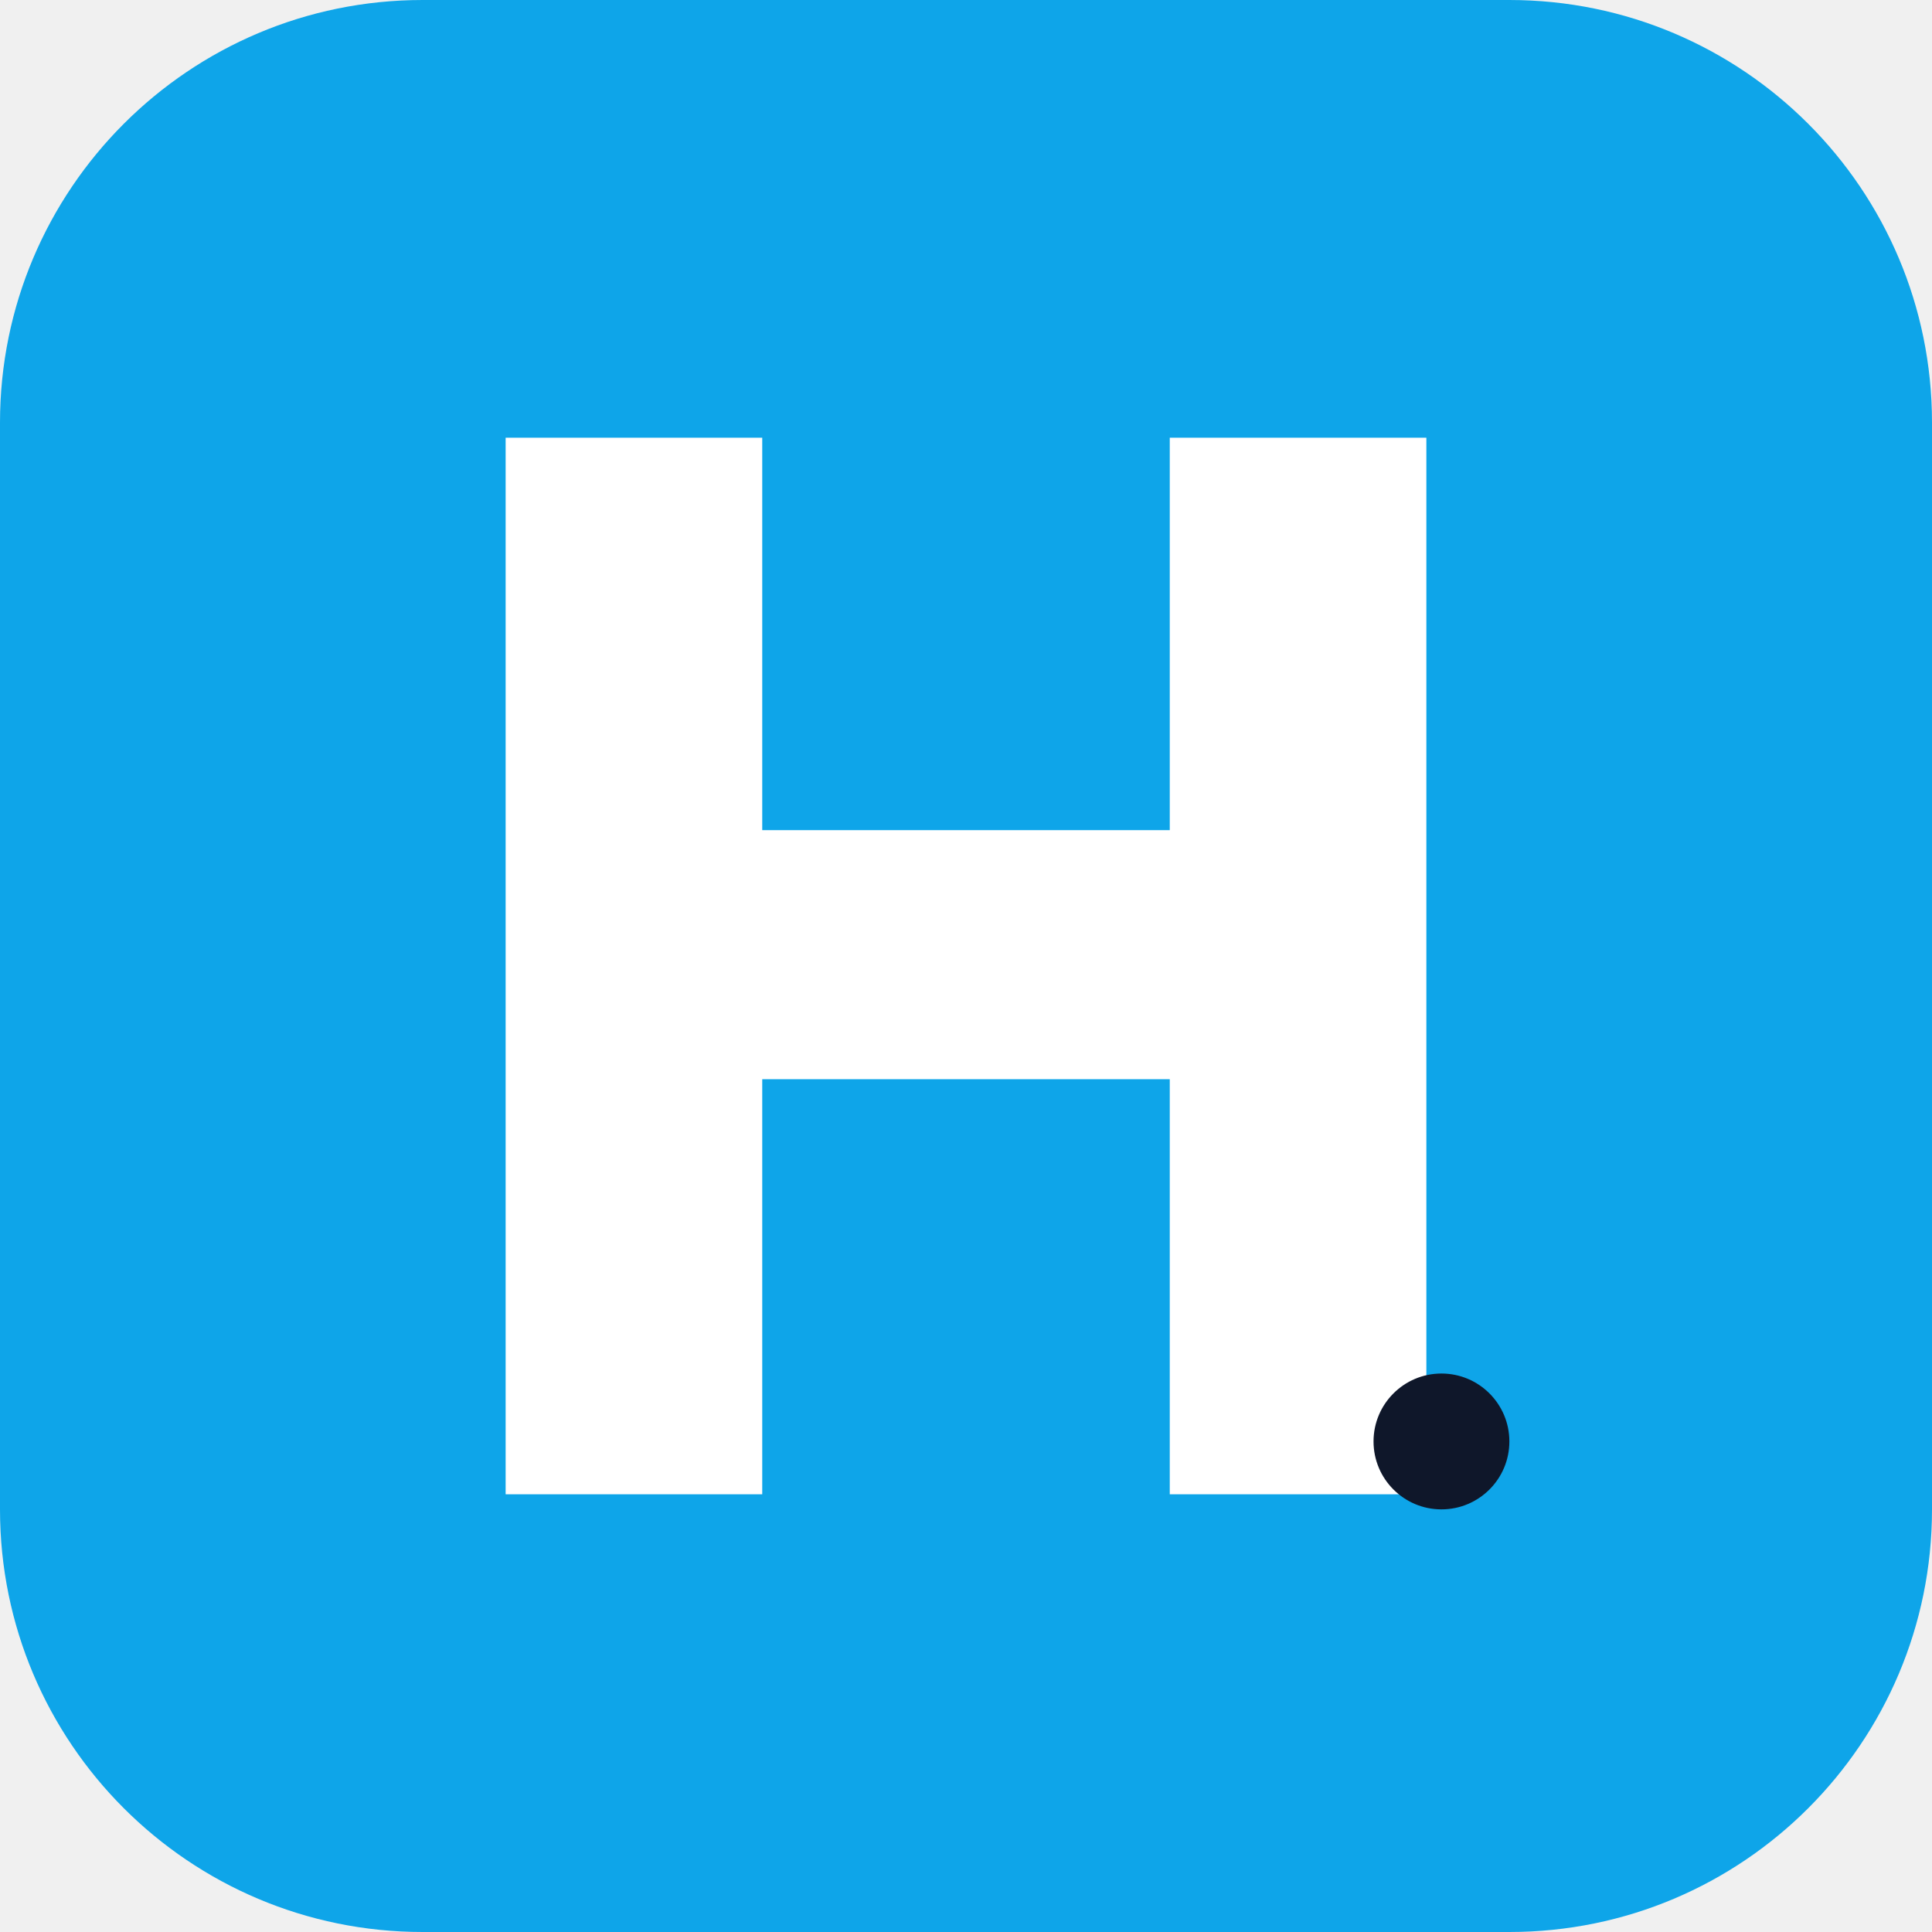
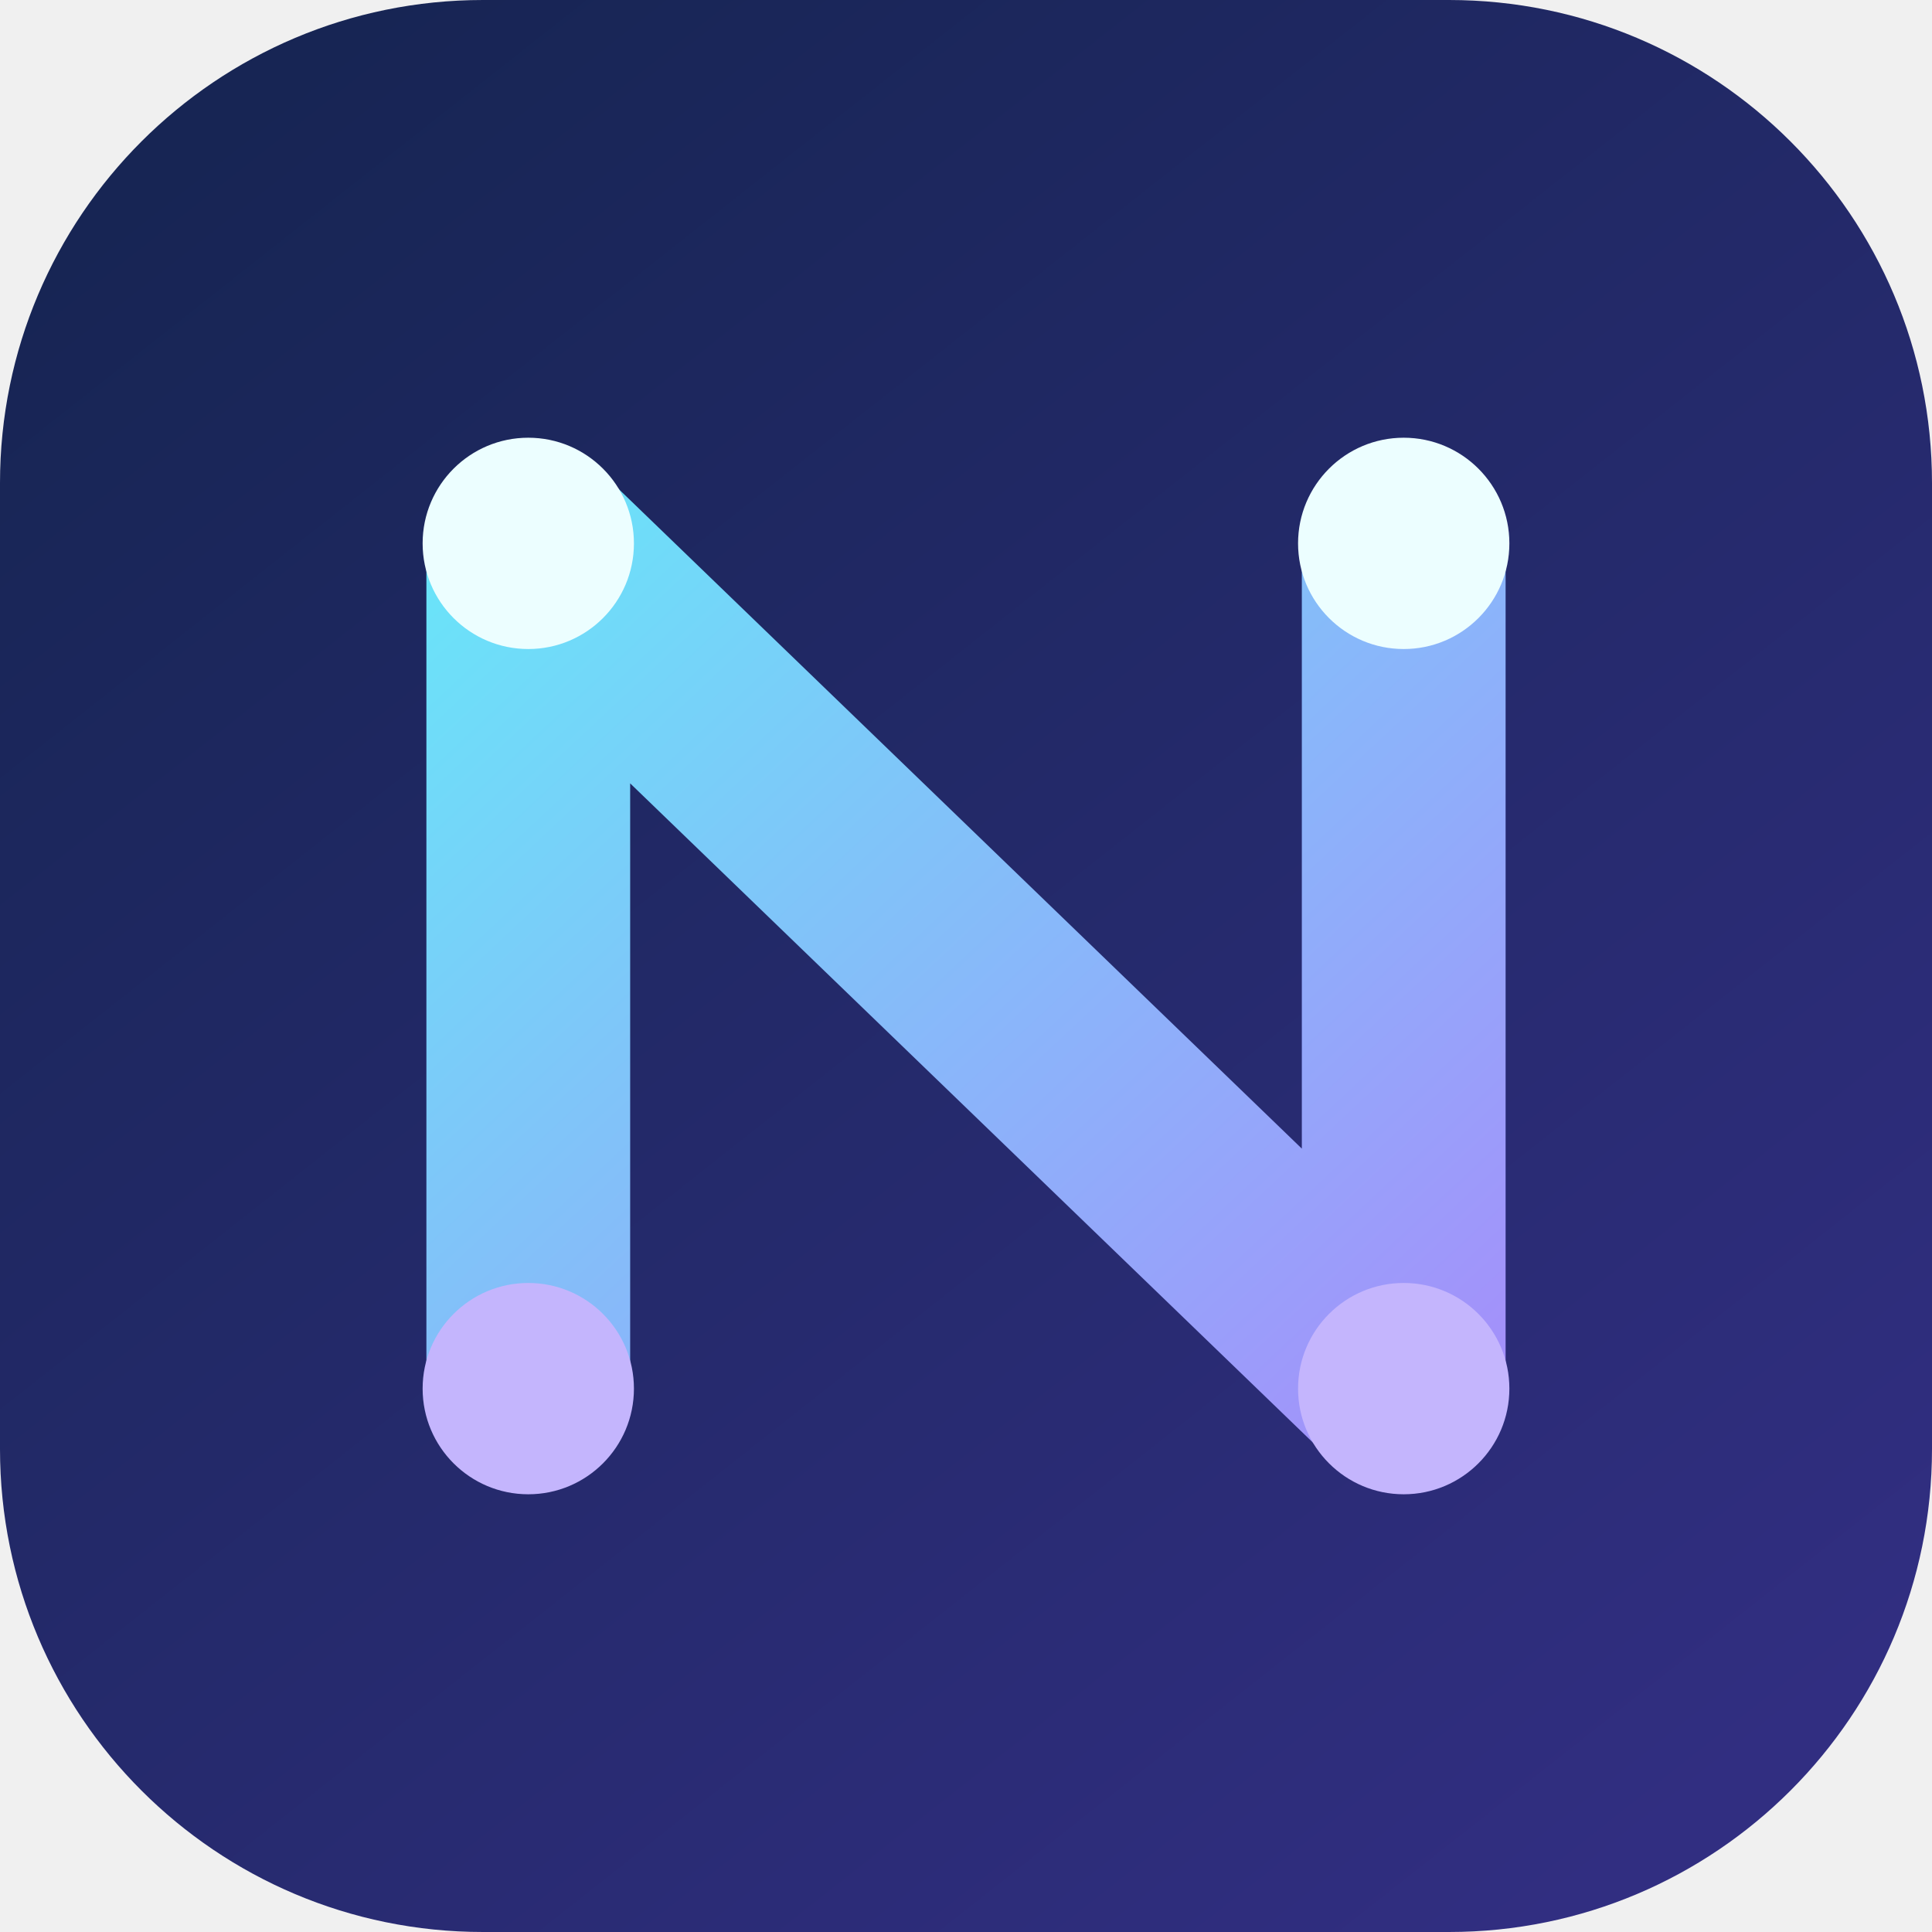
<svg xmlns="http://www.w3.org/2000/svg" viewBox="0 0 512 512" role="img" aria-labelledby="title desc">
-   <rect width="512" height="512" rx="112" fill="#0ea5e9" />
-   <path d="M134 116h68v104h108V116h68v280h-68V286H202v110h-68V116Z" fill="#fff" />
-   <circle cx="382" cy="382" r="18" fill="#0f172a" />
+   <defs>
+     <linearGradient id="bg" x1="72" y1="24" x2="438" y2="488" gradientUnits="userSpaceOnUse">
+       <stop stop-color="#172554" />
+       <stop offset="1" stop-color="#312E81" />
+     </linearGradient>
+     <linearGradient id="beam" x1="126" y1="116" x2="390" y2="398" gradientUnits="userSpaceOnUse">
+       <stop stop-color="#67E8F9" />
+       <stop offset="1" stop-color="#A78BFA" />
+     </linearGradient>
+   </defs>
+   <rect width="512" height="512" rx="128" fill="url(#bg)" />
+   <path d="M140 368V144l232 224V144" fill="none" stroke="url(#beam)" stroke-width="54" stroke-linecap="round" stroke-linejoin="round" />
+   <circle cx="140" cy="144" r="28" fill="#ECFEFF" />
+   <circle cx="140" cy="368" r="28" fill="#C4B5FD" />
+   <circle cx="372" cy="144" r="28" fill="#ECFEFF" />
+   <circle cx="372" cy="368" r="28" fill="#C4B5FD" />
</svg>
